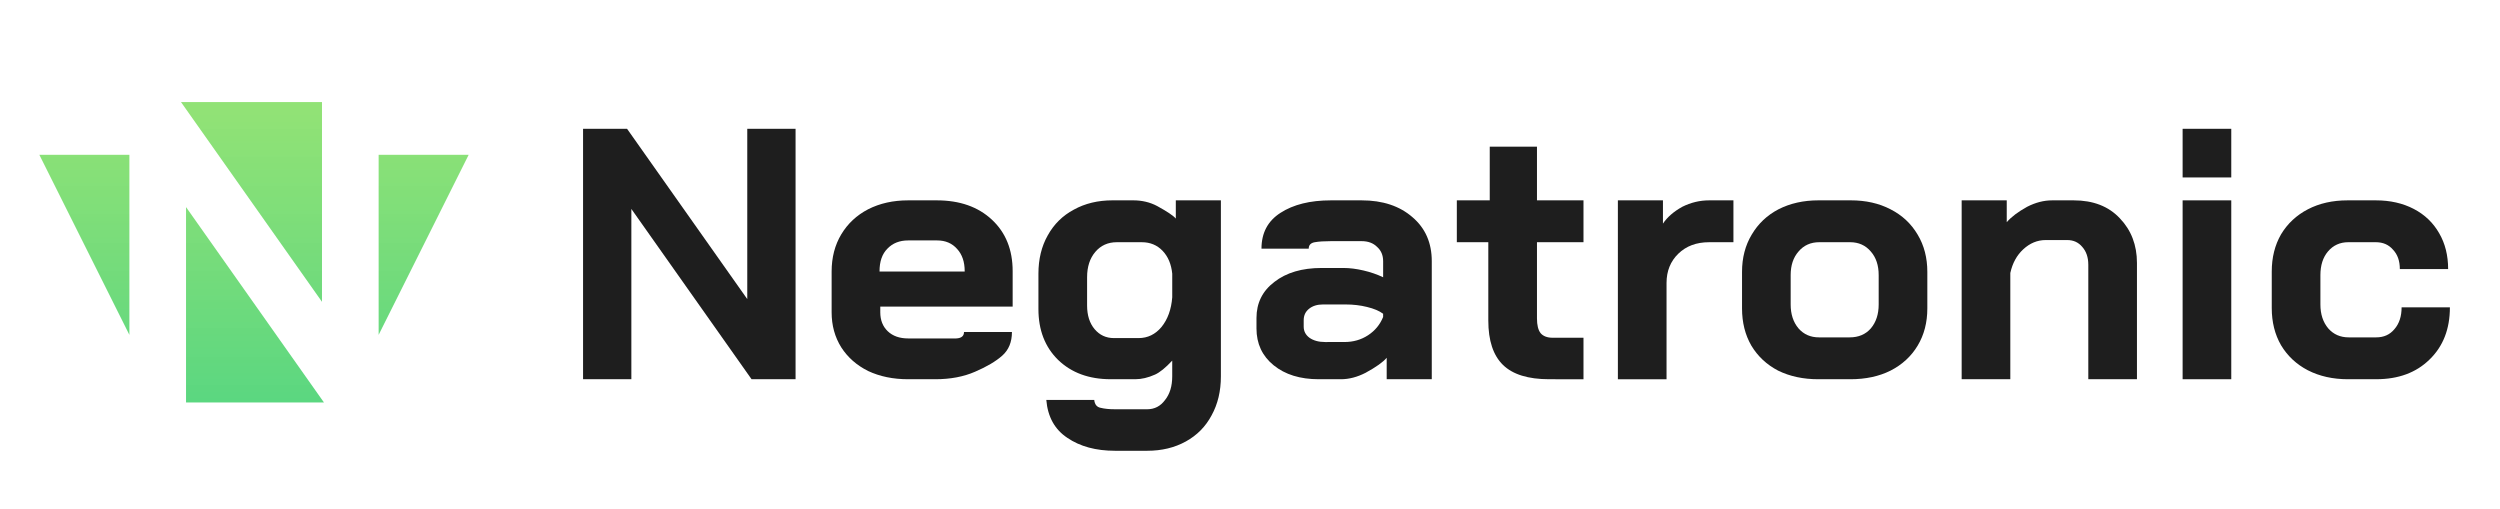
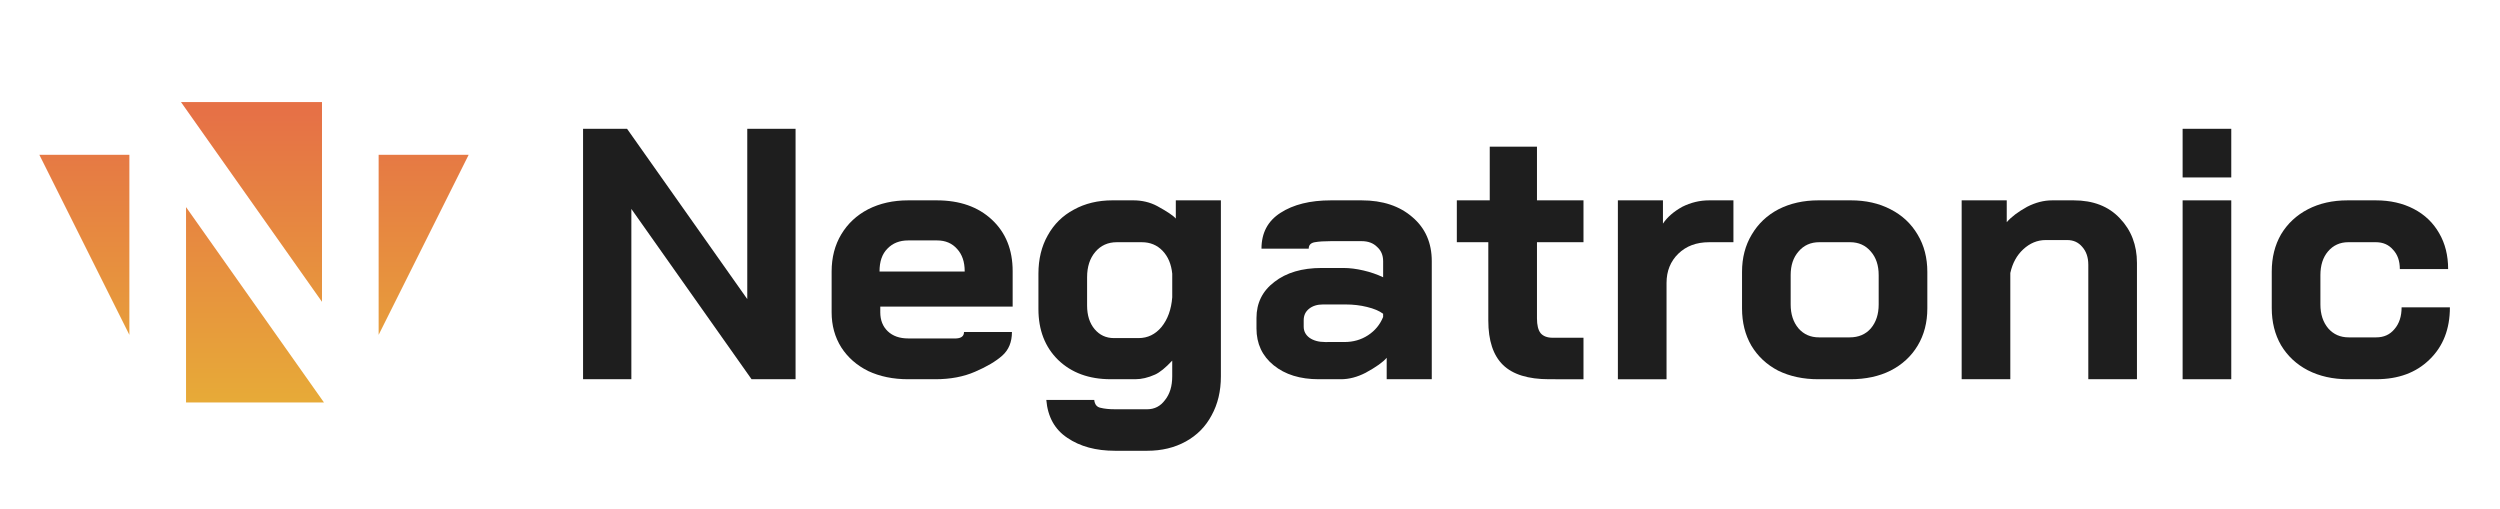
<svg xmlns="http://www.w3.org/2000/svg" xmlns:xlink="http://www.w3.org/1999/xlink" width="698.787" height="142" viewBox="0 0 184.888 37.571" version="1.1" id="svg1089">
  <defs id="defs1083">
-     <linearGradient id="linearGradient1177">
-       <stop style="stop-color:#8ae06d;stop-opacity:0.941" offset="0" id="stop1173" />
-       <stop style="stop-color:#3fd186;stop-opacity:1" offset="1" id="stop1175" />
+     <linearGradient xlink:href="#linearGradient1177-9" id="linearGradient1278-0" gradientUnits="userSpaceOnUse" x1="57" y1="-0.021" x2="57" y2="114" gradientTransform="matrix(0.2785088,0,0,0.2785088,-0.7937502,4.658711)" />
+     <linearGradient id="linearGradient1177-9">
+       <stop style="stop-color:#e67146;stop-opacity:1" offset="0" id="stop1173-7" />
+       <stop style="stop-color:#e8c631;stop-opacity:1" offset="1" id="stop1175-4" />
    </linearGradient>
-     <linearGradient xlink:href="#linearGradient1177" id="linearGradient1278" gradientUnits="userSpaceOnUse" x1="57" y1="-0.021" x2="57" y2="114" gradientTransform="matrix(0.2785088,0,0,0.2785088,2.910417,8.362885)" />
  </defs>
  <g id="layer5" style="display:inline" transform="translate(3.704167,3.704167)">
    <path id="path1188" style="font-style:normal;font-variant:normal;font-weight:normal;font-stretch:normal;font-size:26.458px;line-height:6.615px;font-family:Negatronic;-inkscape-font-specification:Negatronic;font-variant-ligatures:normal;font-variant-caps:normal;font-variant-numeric:normal;text-align:start;letter-spacing:0px;word-spacing:0px;writing-mode:lr-tb;text-anchor:start;fill:#1e1e1e;fill-opacity:1;stroke:none;stroke-width:0.265" d="m 39.416,5.821 h 3.254 l 8.89,12.594 V 5.821 h 3.572 V 24.342 h -3.254 l -8.89,-12.594 v 12.594 h -3.572 z" />
    <path id="path1190" style="font-style:normal;font-variant:normal;font-weight:normal;font-stretch:normal;font-size:26.458px;line-height:6.615px;font-family:Negatronic;-inkscape-font-specification:Negatronic;font-variant-ligatures:normal;font-variant-caps:normal;font-variant-numeric:normal;text-align:start;letter-spacing:0px;word-spacing:0px;writing-mode:lr-tb;text-anchor:start;fill:#1e1e1e;fill-opacity:1;stroke:none;stroke-width:0.265" d="m 63.46,24.342 q -1.667,0 -2.963,-0.609 -1.27,-0.635 -1.984,-1.746 -0.714,-1.138 -0.714,-2.593 v -3.016 q 0,-1.561 0.714,-2.752 0.714,-1.191 1.984,-1.852 1.296,-0.661 2.963,-0.661 h 2.117 q 2.54,0 4.075,1.429 1.535,1.429 1.535,3.81 v 2.619 h -9.79 v 0.423 q 0,0.873 0.556,1.402 0.556,0.529 1.508,0.529 h 2.064 q 0.926,0 1.482,0 0.582,-0.026 0.582,-0.476 h 3.545 q 0,1.111 -0.714,1.746 -0.714,0.635 -2.011,1.191 -1.27,0.556 -2.937,0.556 z m 4.18,-7.964 v -0.026 q 0,-1.032 -0.556,-1.64 -0.556,-0.635 -1.482,-0.635 h -2.143 q -0.953,0 -1.535,0.609 -0.582,0.582 -0.582,1.667 v 0.026 z" />
    <path id="path1192" style="font-style:normal;font-variant:normal;font-weight:normal;font-stretch:normal;font-size:26.458px;line-height:6.615px;font-family:Negatronic;-inkscape-font-specification:Negatronic;font-variant-ligatures:normal;font-variant-caps:normal;font-variant-numeric:normal;text-align:start;letter-spacing:0px;word-spacing:0px;writing-mode:lr-tb;text-anchor:start;fill:#1e1e1e;fill-opacity:1;stroke:none;stroke-width:0.265" d="m 78.756,29.633 q -2.117,0 -3.519,-0.953 -1.402,-0.926 -1.561,-2.805 h 3.545 q 0.053,0.503 0.476,0.582 0.423,0.106 1.058,0.106 h 2.381 q 0.82,0 1.323,-0.688 0.529,-0.661 0.529,-1.746 v -1.164 q -0.741,0.794 -1.27,1.032 -0.767,0.344 -1.455,0.344 h -1.826 q -2.408,0 -3.889,-1.429 -1.455,-1.429 -1.455,-3.757 v -2.619 q 0,-1.614 0.688,-2.831 0.688,-1.244 1.931,-1.905 1.244,-0.688 2.857,-0.688 h 1.535 q 0.979,0 1.773,0.423 1.111,0.609 1.376,0.926 V 11.113 h 3.334 V 24.13 q 0,1.64 -0.688,2.884 -0.661,1.244 -1.905,1.931 -1.244,0.688 -2.857,0.688 z m 1.746,-8.334 q 1.005,0 1.693,-0.82 0.688,-0.847 0.794,-2.196 v -1.746 q -0.106,-1.058 -0.714,-1.693 -0.609,-0.635 -1.535,-0.635 h -1.852 q -0.979,0 -1.587,0.714 -0.609,0.714 -0.609,1.879 v 2.09 q 0,1.085 0.556,1.746 0.556,0.661 1.429,0.661 z" />
    <path id="path1194" style="font-style:normal;font-variant:normal;font-weight:normal;font-stretch:normal;font-size:26.458px;line-height:6.615px;font-family:Negatronic;-inkscape-font-specification:Negatronic;font-variant-ligatures:normal;font-variant-caps:normal;font-variant-numeric:normal;text-align:start;letter-spacing:0px;word-spacing:0px;writing-mode:lr-tb;text-anchor:start;fill:#1e1e1e;fill-opacity:1;stroke:none;stroke-width:0.265" d="m 93.823,24.342 q -2.064,0 -3.334,-1.032 -1.27,-1.032 -1.27,-2.725 v -0.767 q 0,-1.667 1.323,-2.672 1.323,-1.032 3.493,-1.032 h 1.614 q 0.688,0 1.482,0.185 0.794,0.185 1.455,0.503 v -1.191 q 0,-0.661 -0.45,-1.058 -0.423,-0.423 -1.138,-0.423 h -2.275 q -0.741,0 -1.191,0.079 -0.45,0.079 -0.45,0.476 h -3.493 q 0,-1.746 1.402,-2.646 1.429,-0.926 3.731,-0.926 h 2.275 q 2.328,0 3.757,1.244 1.429,1.217 1.429,3.254 v 8.731 h -3.334 v -1.587 q -0.397,0.476 -1.561,1.111 -0.926,0.476 -1.826,0.476 z m 1.905,-2.752 q 0.979,0 1.746,-0.503 0.767,-0.503 1.111,-1.349 v -0.238 q -0.423,-0.318 -1.191,-0.503 -0.741,-0.185 -1.587,-0.185 h -1.667 q -0.635,0 -1.032,0.318 -0.397,0.318 -0.397,0.847 v 0.476 q 0,0.503 0.423,0.82 0.45,0.318 1.164,0.318 z" />
    <path id="path1196" style="font-style:normal;font-variant:normal;font-weight:normal;font-stretch:normal;font-size:26.458px;line-height:6.615px;font-family:Negatronic;-inkscape-font-specification:Negatronic;font-variant-ligatures:normal;font-variant-caps:normal;font-variant-numeric:normal;text-align:start;letter-spacing:0px;word-spacing:0px;writing-mode:lr-tb;text-anchor:start;fill:#1e1e1e;fill-opacity:1;stroke:none;stroke-width:0.265" d="m 110.862,24.342 q -2.328,0 -3.413,-1.058 Q 106.364,22.225 106.364,20.003 v -5.794 h -2.328 V 11.113 h 2.434 V 7.144 h 3.493 V 11.113 h 3.44 v 3.096 h -3.44 v 5.636 q 0,0.741 0.265,1.085 0.291,0.344 0.9,0.344 h 2.275 v 3.069 z" />
    <path id="path1198" style="font-style:normal;font-variant:normal;font-weight:normal;font-stretch:normal;font-size:26.458px;line-height:6.615px;font-family:Negatronic;-inkscape-font-specification:Negatronic;font-variant-ligatures:normal;font-variant-caps:normal;font-variant-numeric:normal;text-align:start;letter-spacing:0px;word-spacing:0px;writing-mode:lr-tb;text-anchor:start;fill:#1e1e1e;fill-opacity:1;stroke:none;stroke-width:0.265" d="m 115.946,11.113 h 3.334 v 1.72 q 0.476,-0.714 1.429,-1.244 0.953,-0.476 1.984,-0.476 h 1.799 v 3.096 h -1.799 q -1.402,0 -2.275,0.847 -0.873,0.847 -0.873,2.17 v 7.117 h -3.598 z" />
    <path id="path1200" style="font-style:normal;font-variant:normal;font-weight:normal;font-stretch:normal;font-size:26.458px;line-height:6.615px;font-family:Negatronic;-inkscape-font-specification:Negatronic;font-variant-ligatures:normal;font-variant-caps:normal;font-variant-numeric:normal;text-align:start;letter-spacing:0px;word-spacing:0px;writing-mode:lr-tb;text-anchor:start;fill:#1e1e1e;fill-opacity:1;stroke:none;stroke-width:0.265" d="m 130.763,24.342 q -1.667,0 -2.963,-0.635 -1.27,-0.661 -1.984,-1.852 -0.688,-1.191 -0.688,-2.752 v -2.699 q 0,-1.561 0.714,-2.752 0.714,-1.217 1.984,-1.879 1.296,-0.661 2.963,-0.661 h 2.381 q 1.667,0 2.937,0.661 1.296,0.661 2.011,1.879 0.714,1.191 0.714,2.752 v 2.699 q 0,1.561 -0.714,2.752 -0.714,1.191 -2.011,1.852 -1.27,0.635 -2.963,0.635 z m 2.328,-3.096 q 0.979,0 1.561,-0.661 0.582,-0.688 0.582,-1.773 v -2.17 q 0,-1.085 -0.582,-1.746 -0.582,-0.688 -1.535,-0.688 h -2.275 q -0.953,0 -1.535,0.688 -0.582,0.661 -0.582,1.746 v 2.17 q 0,1.085 0.582,1.773 0.582,0.661 1.508,0.661 z" />
    <path id="path1202" style="font-style:normal;font-variant:normal;font-weight:normal;font-stretch:normal;font-size:26.458px;line-height:6.615px;font-family:Negatronic;-inkscape-font-specification:Negatronic;font-variant-ligatures:normal;font-variant-caps:normal;font-variant-numeric:normal;text-align:start;letter-spacing:0px;word-spacing:0px;writing-mode:lr-tb;text-anchor:start;fill:#1e1e1e;fill-opacity:1;stroke:none;stroke-width:0.265" d="m 141.371,11.113 h 3.334 v 1.614 q 0.503,-0.582 1.508,-1.138 0.926,-0.476 1.852,-0.476 h 1.587 q 2.17,0 3.413,1.323 1.27,1.323 1.27,3.307 v 8.599 h -3.598 V 15.875 q 0,-0.82 -0.45,-1.323 -0.423,-0.503 -1.111,-0.503 h -1.587 q -0.926,0 -1.667,0.688 -0.714,0.661 -0.953,1.746 v 7.858 h -3.598 z" />
    <path id="path1204" style="font-style:normal;font-variant:normal;font-weight:normal;font-stretch:normal;font-size:26.458px;line-height:6.615px;font-family:Negatronic;-inkscape-font-specification:Negatronic;font-variant-ligatures:normal;font-variant-caps:normal;font-variant-numeric:normal;text-align:start;letter-spacing:0px;word-spacing:0px;writing-mode:lr-tb;text-anchor:start;fill:#1e1e1e;fill-opacity:1;stroke:none;stroke-width:0.265" d="m 157.712,5.821 h 3.598 v 3.598 h -3.598 z m 0,5.292 h 3.598 v 13.229 h -3.598 z" />
    <path id="path1206" style="font-style:normal;font-variant:normal;font-weight:normal;font-stretch:normal;font-size:26.458px;line-height:6.615px;font-family:Negatronic;-inkscape-font-specification:Negatronic;font-variant-ligatures:normal;font-variant-caps:normal;font-variant-numeric:normal;text-align:start;letter-spacing:0px;word-spacing:0px;writing-mode:lr-tb;text-anchor:start;fill:#1e1e1e;fill-opacity:1;stroke:none;stroke-width:0.265" d="m 169.939,24.342 q -1.667,0 -2.963,-0.661 -1.27,-0.661 -1.984,-1.852 -0.688,-1.191 -0.688,-2.752 v -2.699 q 0,-1.561 0.688,-2.752 0.714,-1.191 1.984,-1.852 1.27,-0.661 2.937,-0.661 h 2.09 q 1.587,0 2.805,0.635 1.217,0.635 1.879,1.799 0.661,1.138 0.661,2.646 h -3.572 q 0,-0.9 -0.503,-1.429 -0.476,-0.556 -1.27,-0.556 h -2.037 q -0.926,0 -1.508,0.688 -0.556,0.661 -0.556,1.746 v 2.17 q 0,1.085 0.582,1.773 0.582,0.661 1.508,0.661 h 2.037 q 0.847,0 1.349,-0.609 0.529,-0.609 0.529,-1.614 h 3.572 q 0,2.408 -1.508,3.863 -1.482,1.455 -3.942,1.455 z" />
+     <path id="path1136-4" style="display:inline;opacity:1;fill:url(#linearGradient1278-0);fill-opacity:1;stroke:none;stroke-width:5.292;stroke-linejoin:miter;stroke-miterlimit:4;stroke-dasharray:none;stroke-opacity:0.396" d="M 10.054,11.611 V 26.061 H 20.255 Z M 24.298,7.744 V 21.06 L 30.956,7.744 Z M 9.681,3.845 20.109,18.617 V 3.845 Z M -0.794,7.744 5.864,21.06 V 7.744 Z" />
  </g>
-   <g id="layer3" transform="translate(0,-6.0347086e-6)" style="display:inline">
-     <path id="path1136" style="opacity:1;fill:url(#linearGradient1278);fill-opacity:1;stroke:none;stroke-width:5.292;stroke-linejoin:miter;stroke-miterlimit:4;stroke-dasharray:none;stroke-opacity:0.396" d="m 13.758,15.315 v 14.451 h 10.201 z m 14.244,-3.867 v 13.316 l 6.658,-13.316 z M 13.386,7.549 23.813,22.321 V 7.549 Z M 2.91,11.448 9.569,24.764 V 11.448 Z" />
-   </g>
+   <g id="layer3" transform="translate(0,-6.0347086e-6)" style="display:inline" />
</svg>
